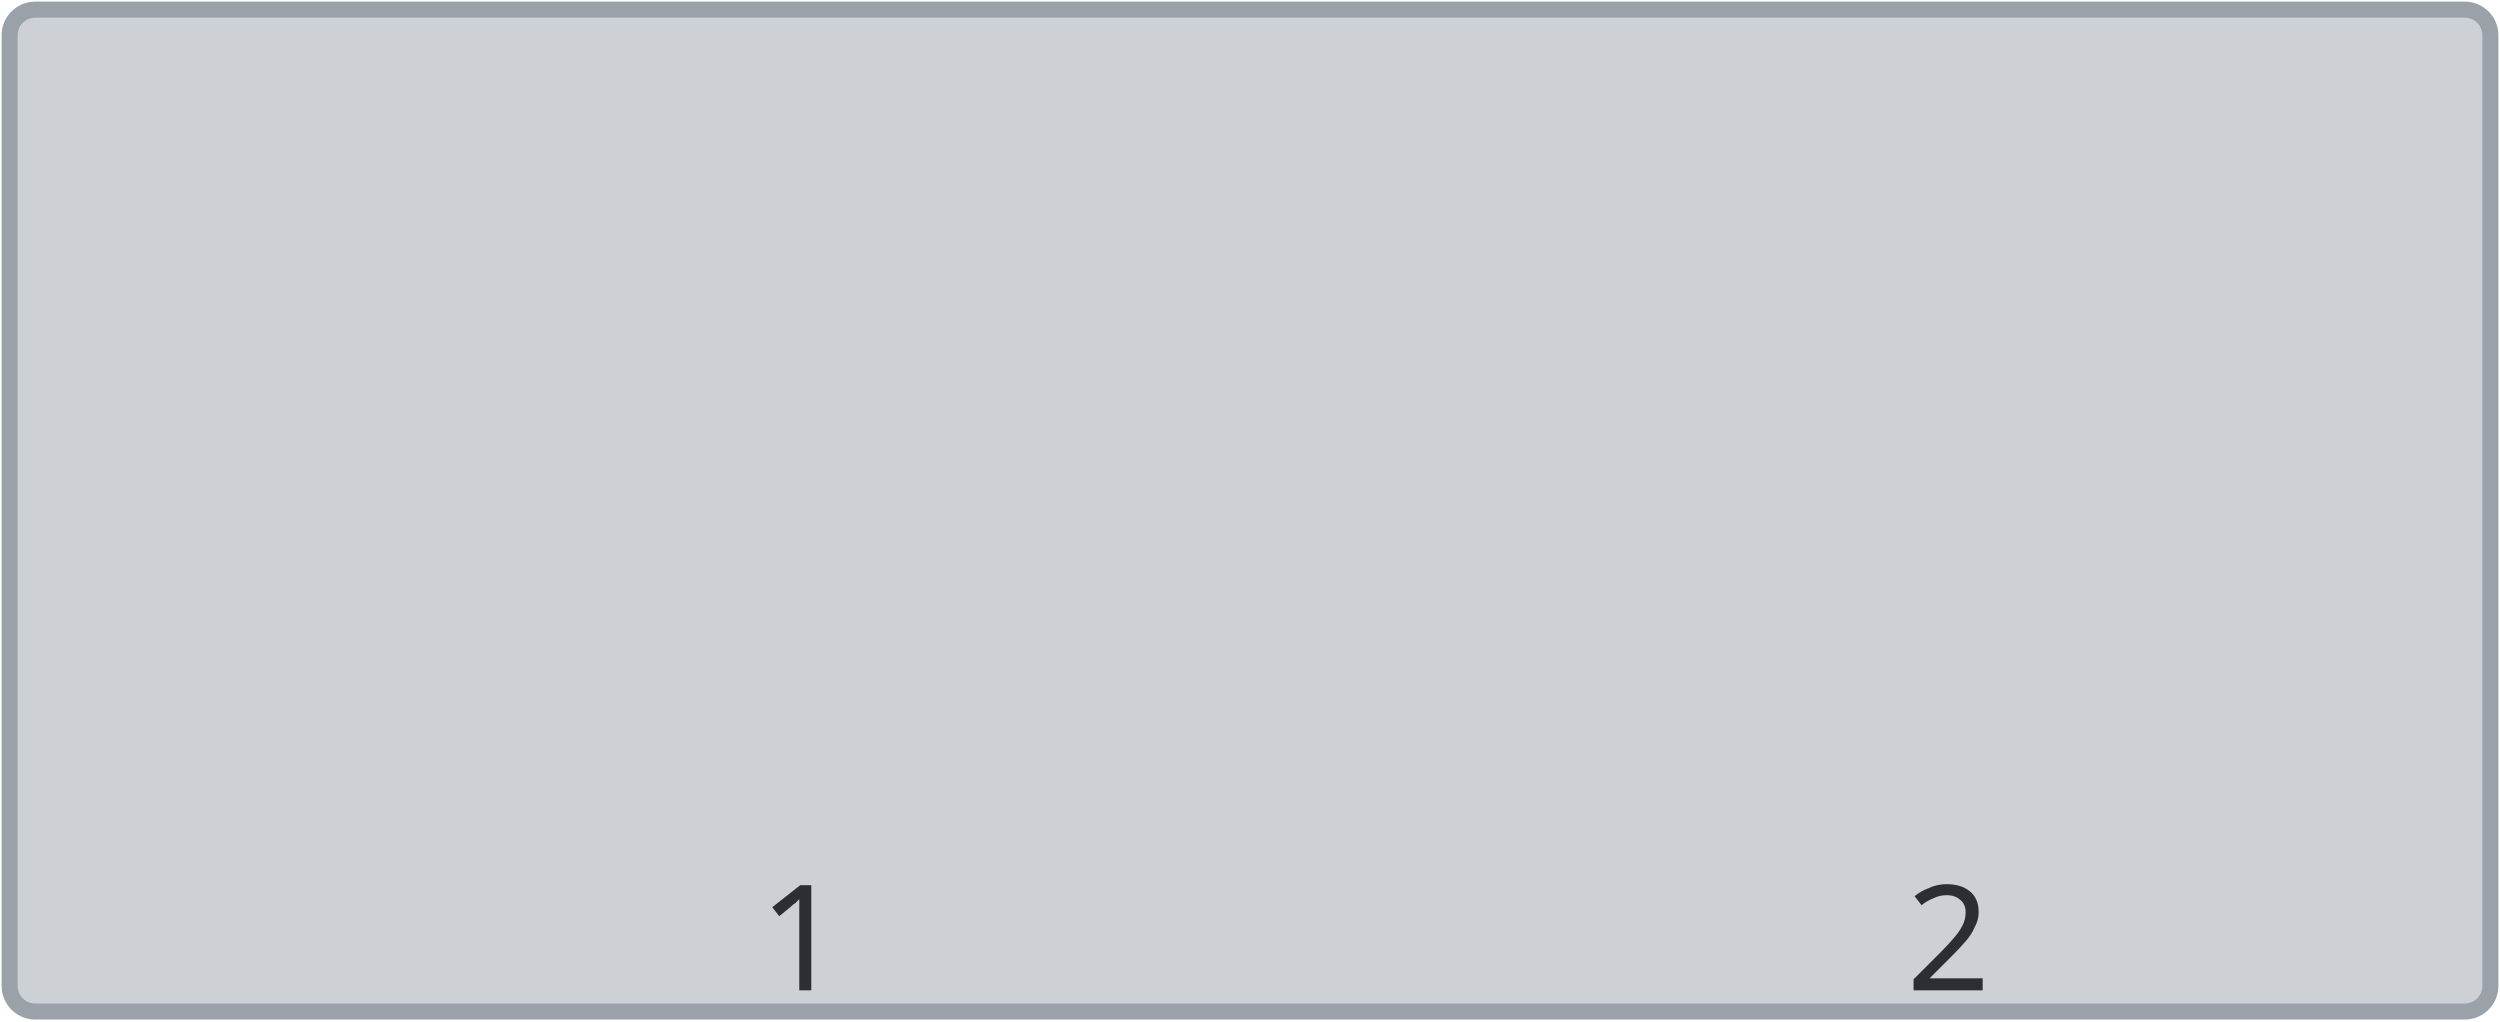
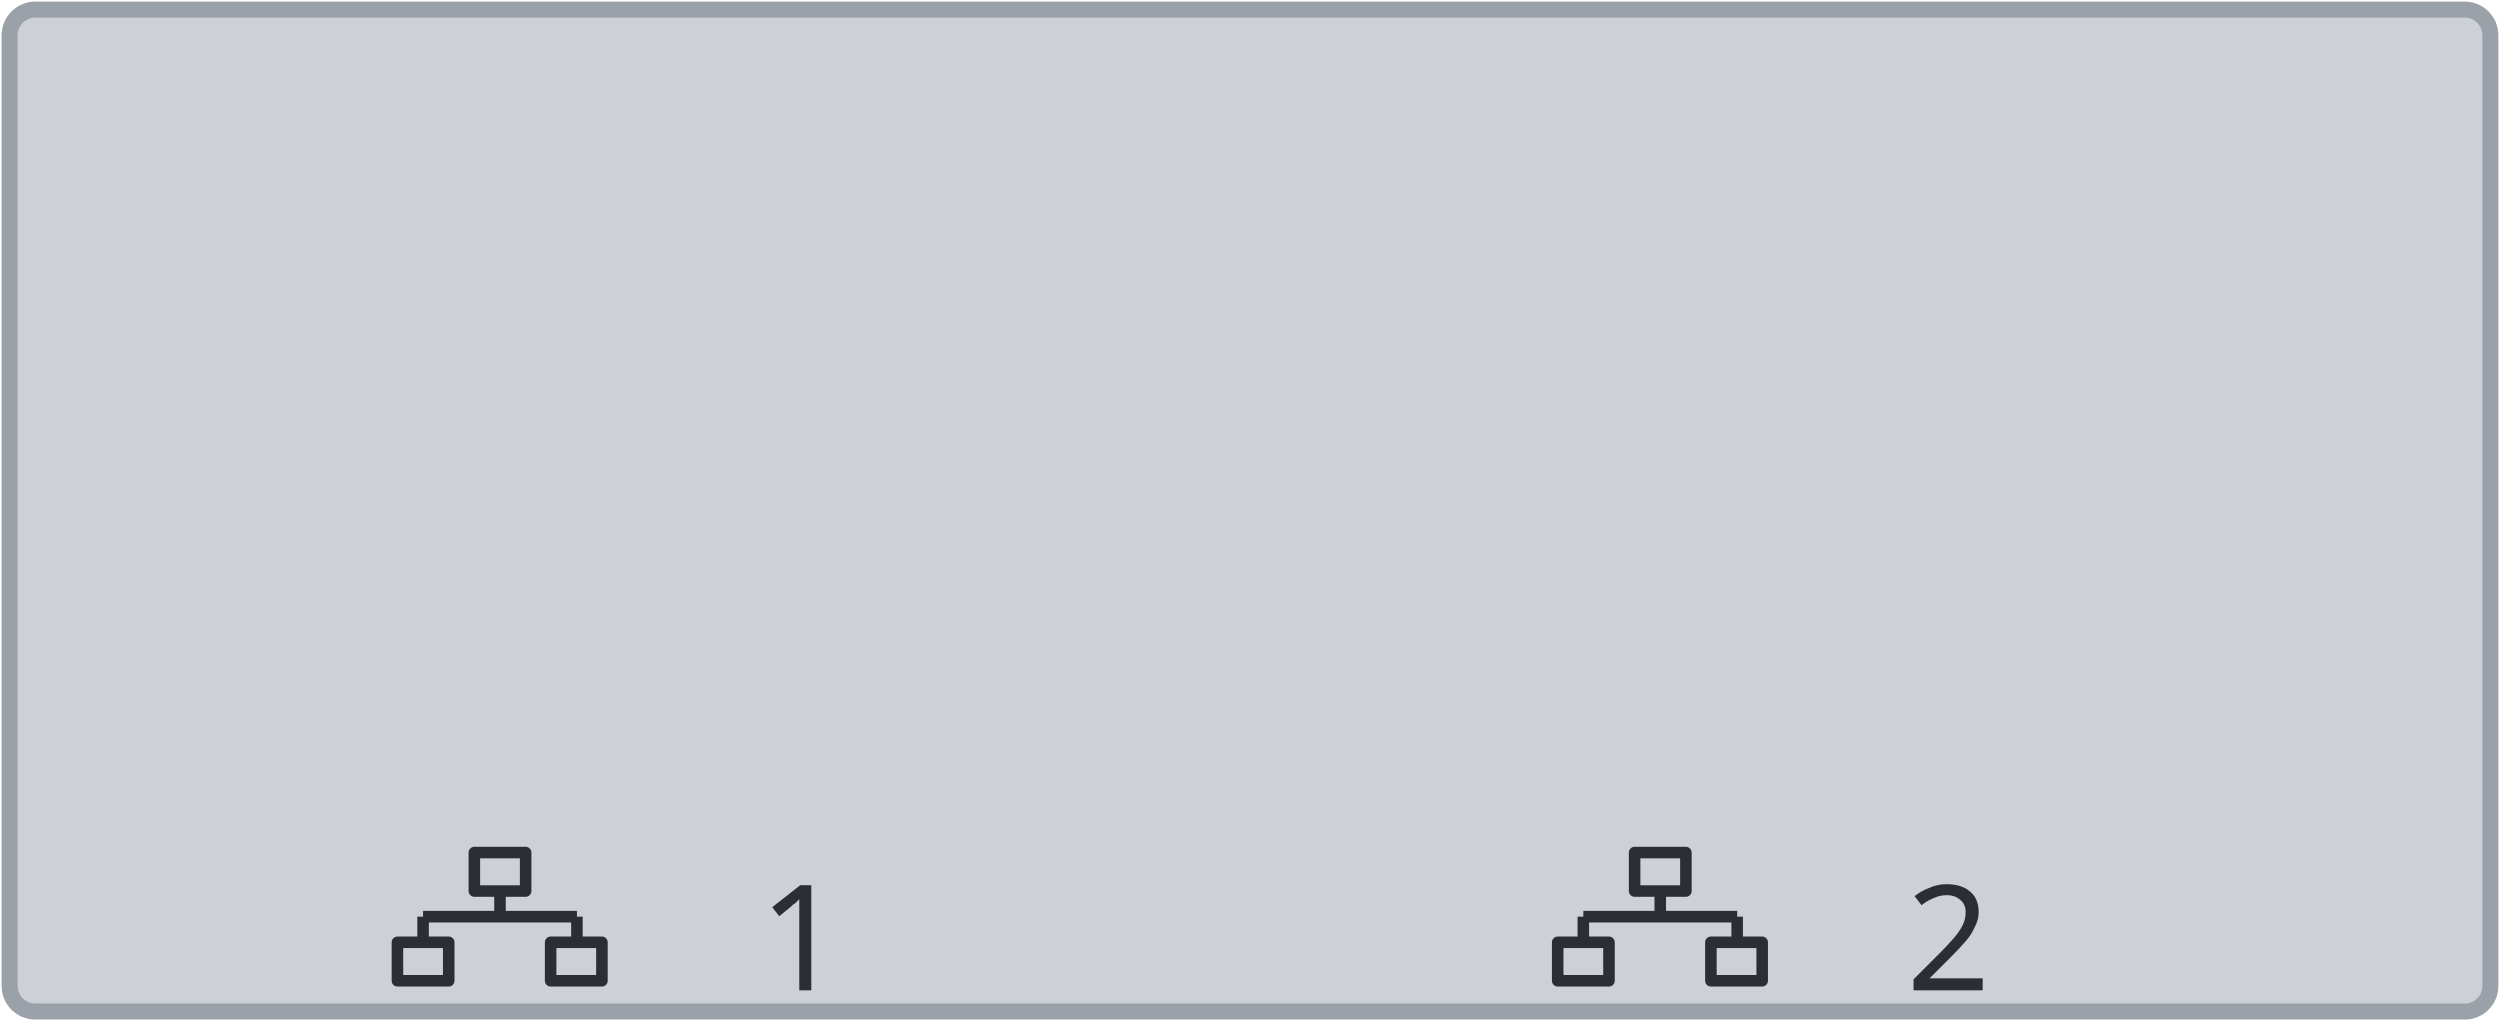
<svg xmlns="http://www.w3.org/2000/svg" width="39.0mm" height="15.93mm" viewBox="0 0 39.0 15.93">
  <rect x="0.15" y="0.15" width="38.70" height="15.63" rx="0.4" fill="#cdd1d5" stroke="#9aa1a8" stroke-width="0.25" />
  <g id="silkscreen">
    <text x="12.50" y="15.45" font-family="sans-serif" font-size="2.30" fill="#2b2f33" text-anchor="middle">1</text>
    <text x="30.40" y="15.45" font-family="sans-serif" font-size="2.30" fill="#2b2f33" text-anchor="middle">2</text>
+     <path id="link-1" transform="translate(6.20 13.30)" fill="none" stroke="#2b2f33" stroke-width="0.18" stroke-linejoin="round" d="M 1.2 0 H 2.0 V 0.6 H 1.2 Z M 1.6 0.6 V 1.0 M 0.4 1.0 H 2.8 M 0.4 1.0 V 1.4 M 2.8 1.0 V 1.4 M 0 1.4 H 0.8 V 2.0 H 0 Z M 2.39 1.4 H 3.19 V 2.0 H 2.39 Z" />
+     <path id="link-2" transform="translate(24.30 13.30)" fill="none" stroke="#2b2f33" stroke-width="0.18" stroke-linejoin="round" d="M 1.2 0 H 2.0 V 0.6 H 1.2 Z M 1.6 0.6 V 1.0 M 0.4 1.0 H 2.8 M 0.4 1.0 V 1.4 M 2.8 1.0 V 1.4 M 0 1.4 H 0.8 V 2.0 H 0 Z M 2.39 1.4 H 3.19 V 2.0 H 2.39 Z" />
  </g>
</svg>
